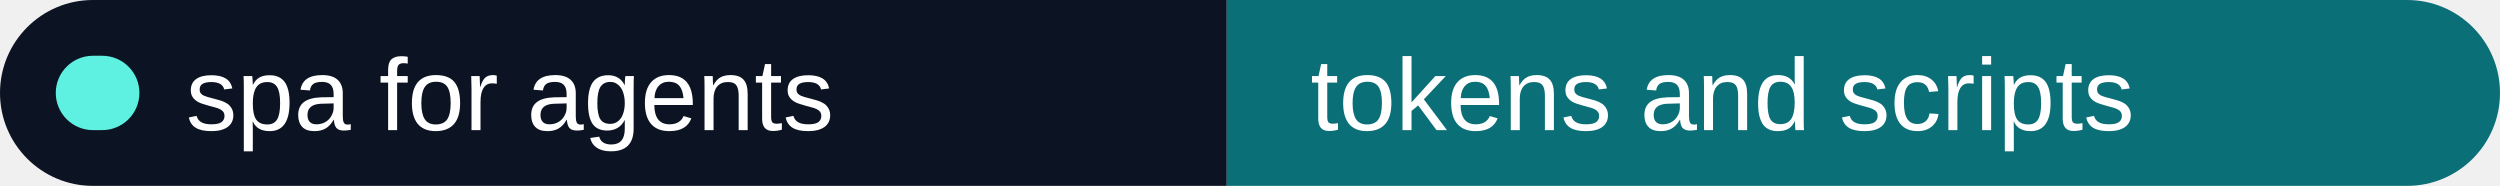
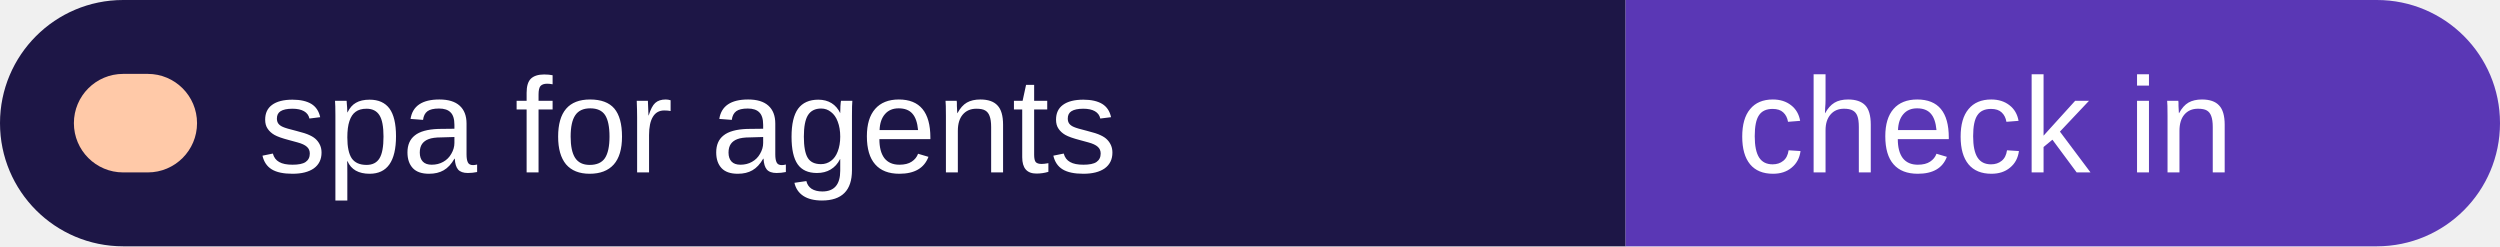
- <svg xmlns="http://www.w3.org/2000/svg" width="269" height="20" viewBox="0 0 269 20" role="img" aria-label="agent-spa: a spa for agents, tokens and scripts">
+ <svg xmlns="http://www.w3.org/2000/svg" width="203" height="20" viewBox="0 0 203 20" role="img" aria-label="agent-spa: a spa for agents">
  <clipPath id="r">
-     <rect width="269" height="20" rx="10" />
+     <rect width="203" height="20" rx="10" />
  </clipPath>
  <g clip-path="url(#r)">
-     <rect width="132" height="20" fill="#0c1322" />
-     <rect x="132" width="137" height="20" fill="#0b6f78" />
+     <rect width="132" height="20" fill="#1d1646" />
+     <rect x="132" width="71" height="20" fill="#5a37b5" />
  </g>
-   <rect x="6" y="6" width="9" height="8" rx="4" fill="#5ef0e1" />
+   <rect x="6" y="6" width="10" height="8" rx="4" fill="#ffc9a8" />
  <g fill="#ffffff" font-family="'Segoe UI','Helvetica Neue',Arial,sans-serif" font-size="11">
-     <text x="20" y="14">spa for agents</text>
-     <text x="141" y="14">tokens and scripts</text>
+     <text x="21" y="14">spa for agents</text>
+     <text x="141" y="14">check in</text>
  </g>
</svg>
